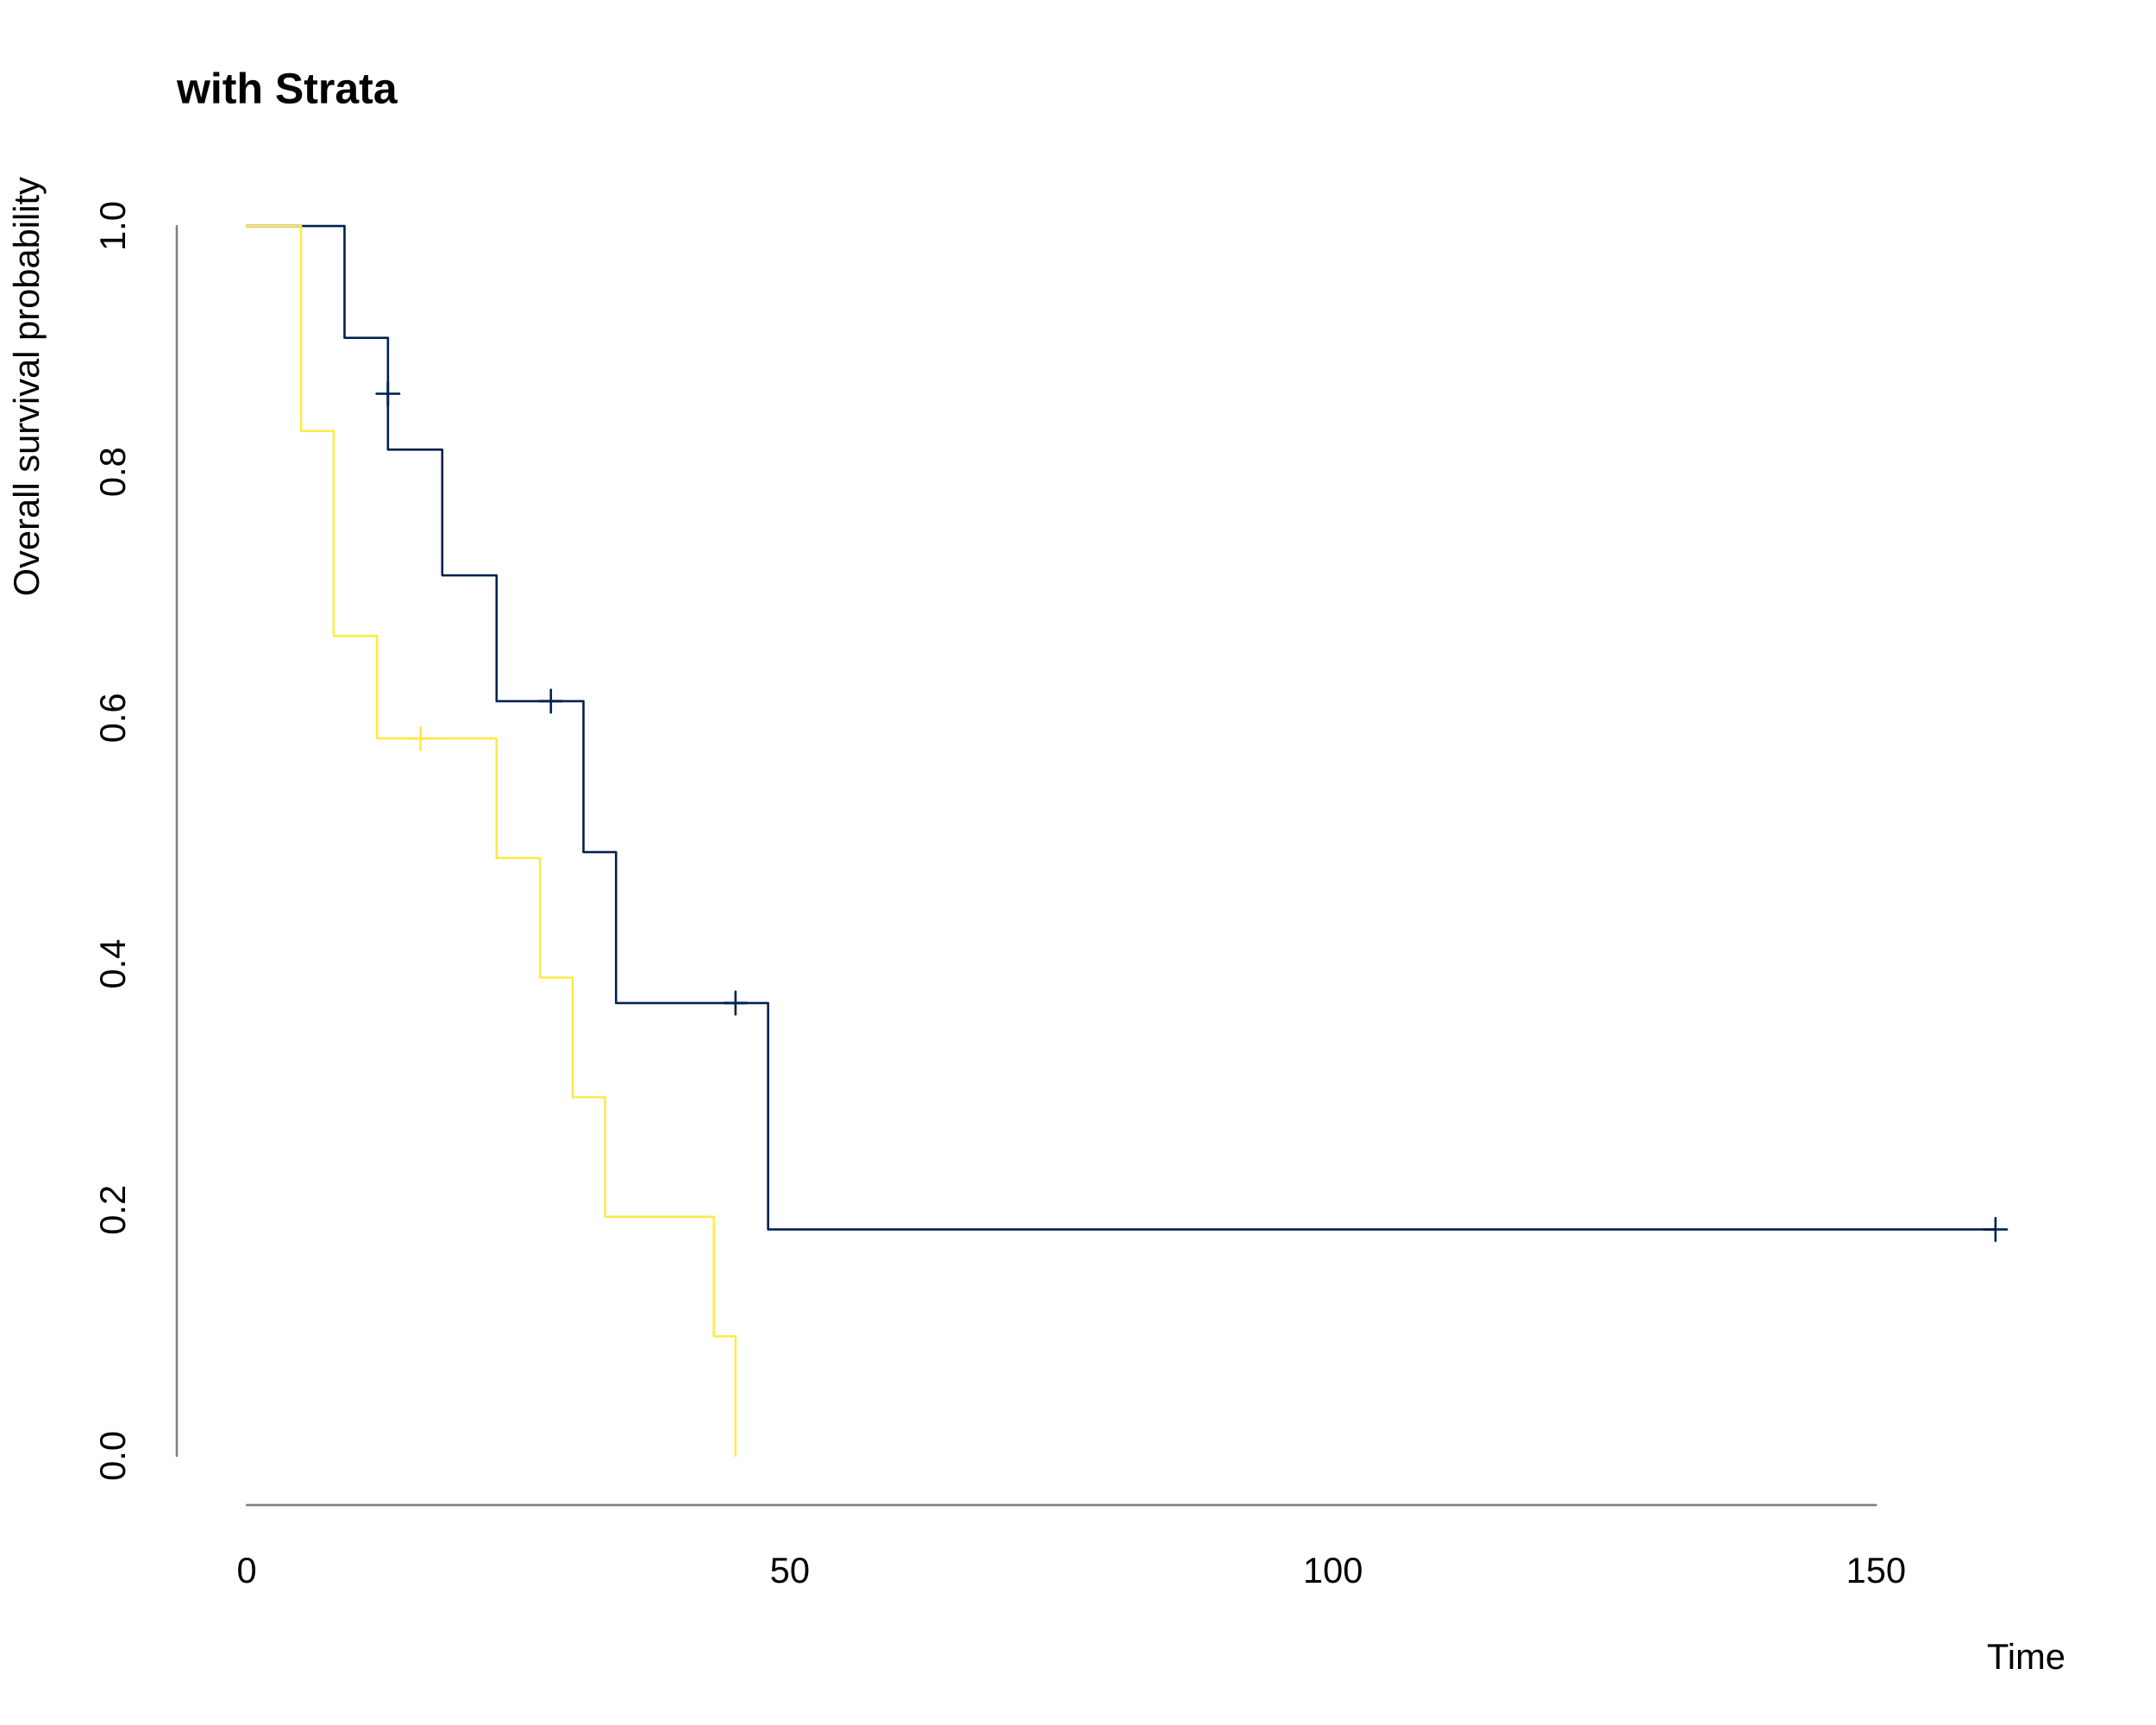
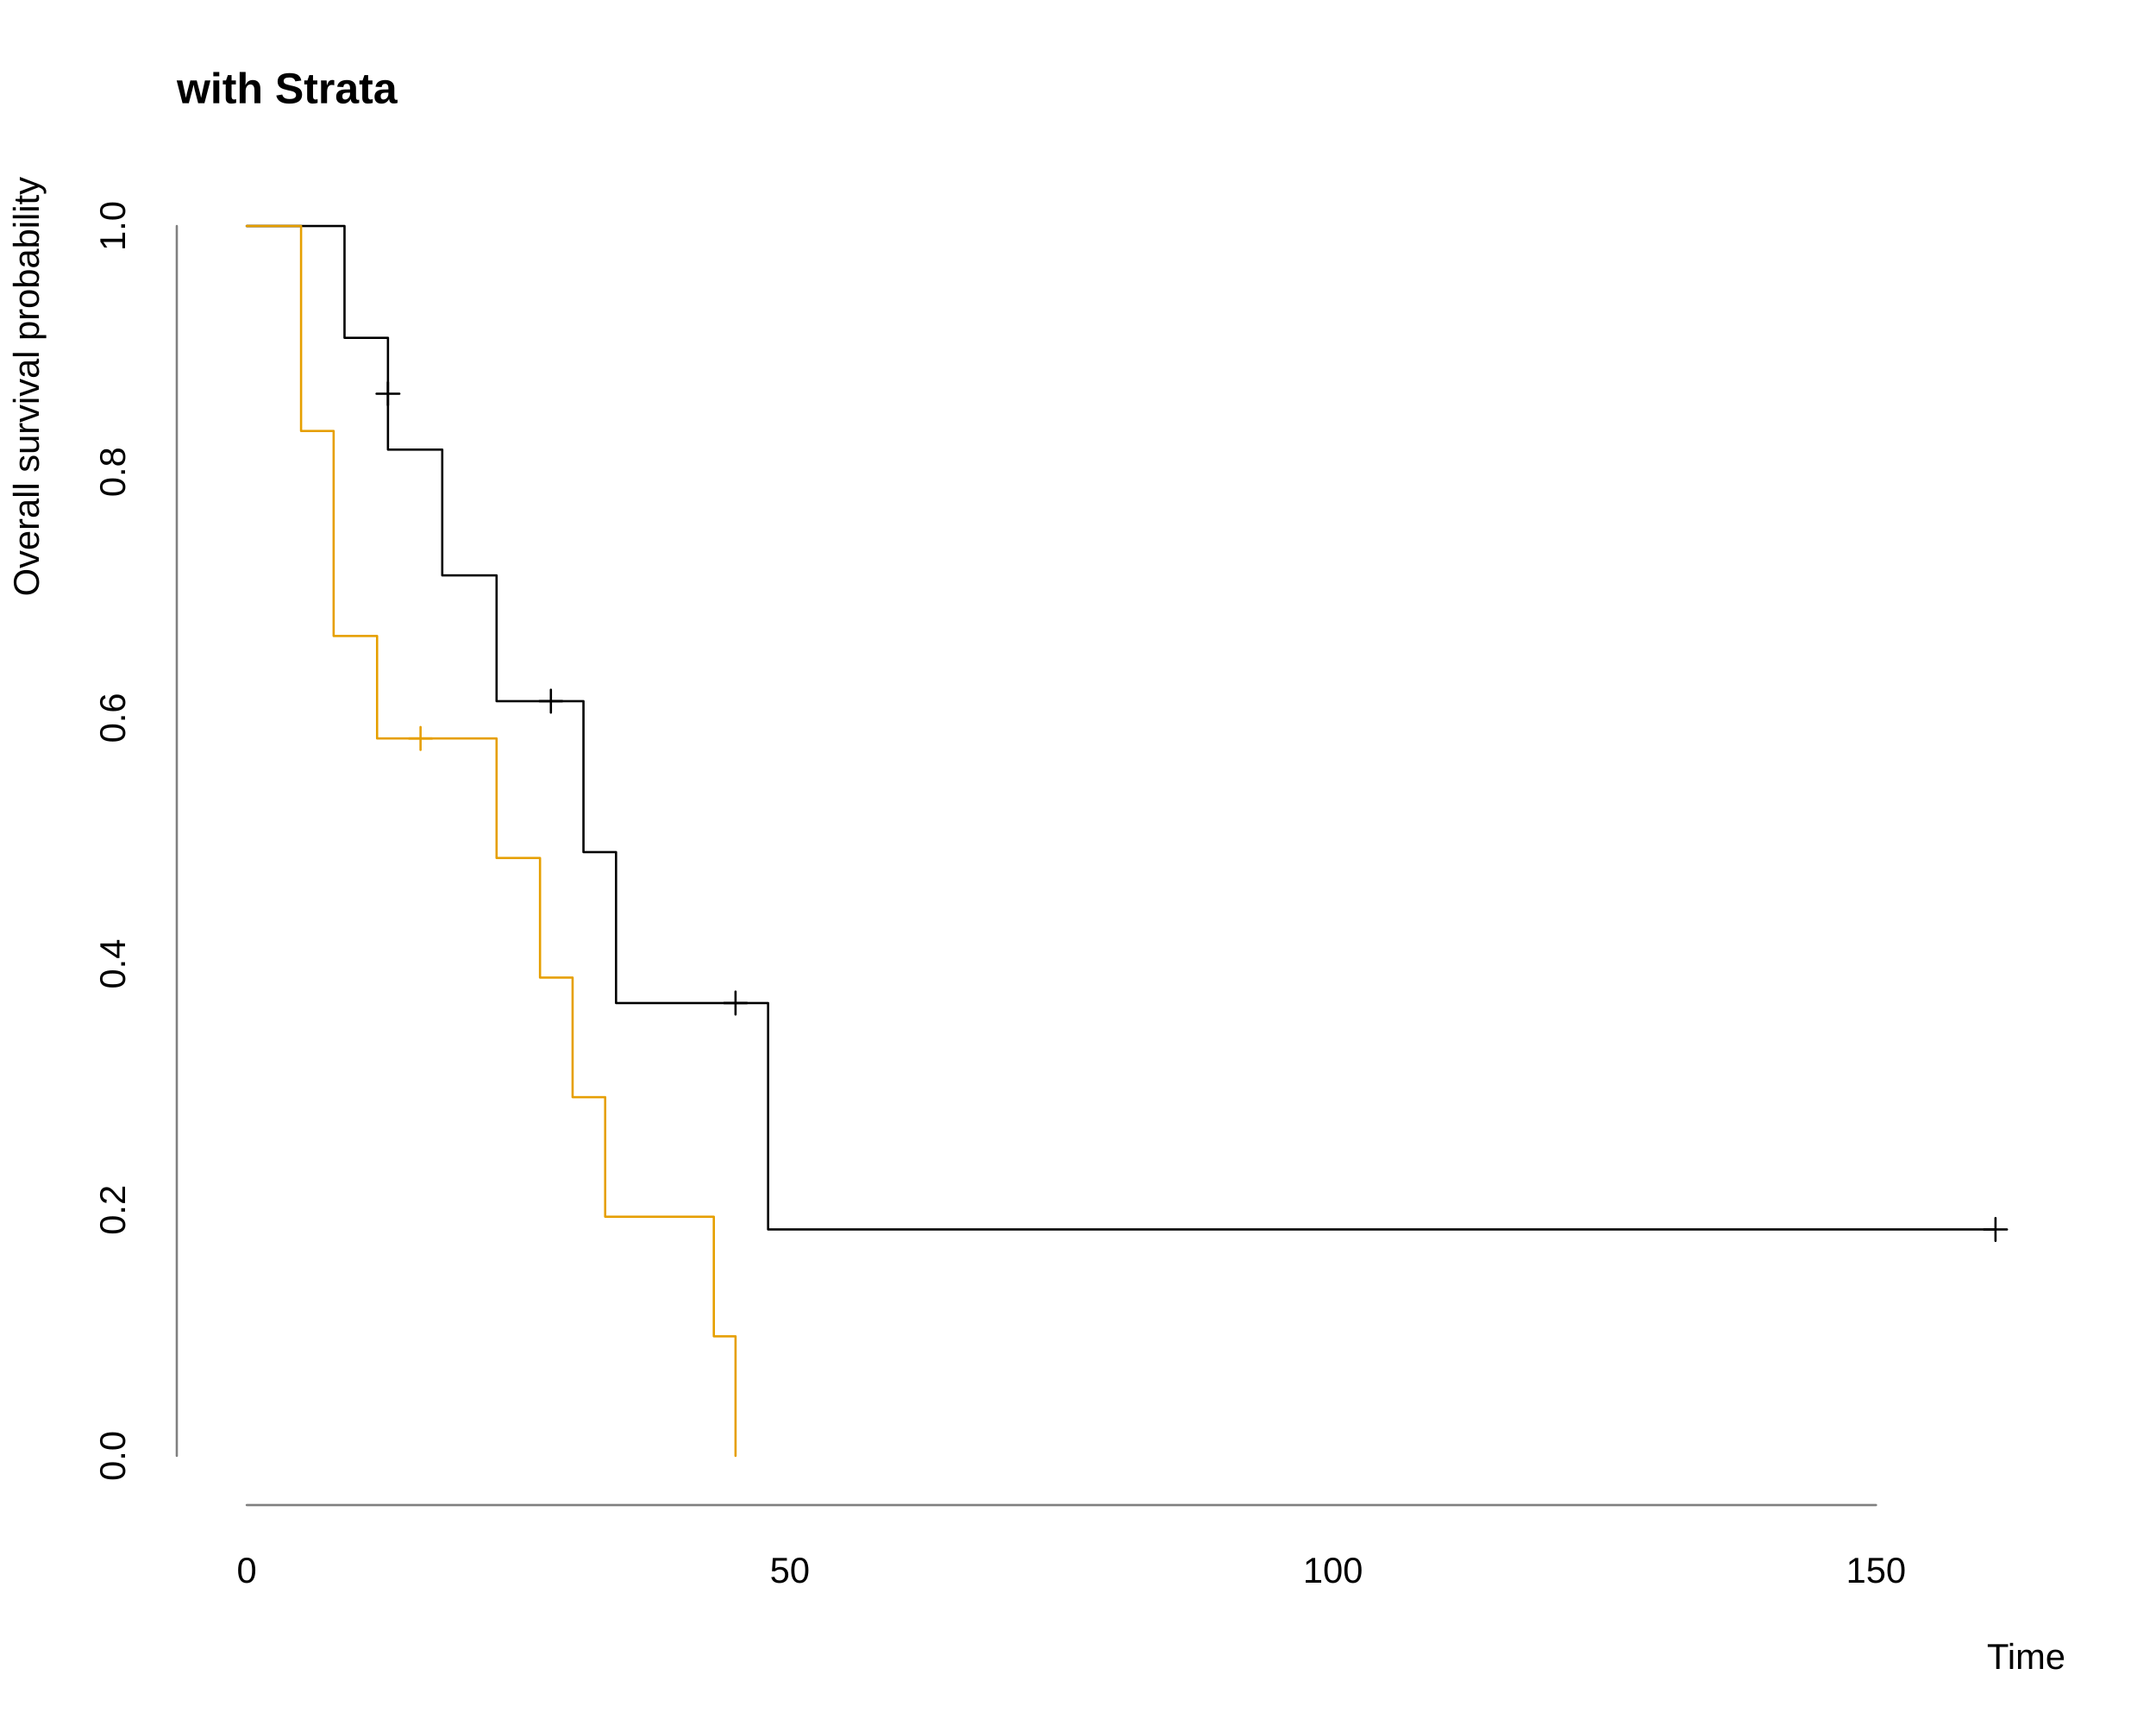
<svg xmlns="http://www.w3.org/2000/svg" viewBox="0 0 720.00 576.00">
  <defs>
    <style type="text/css">
    line, polyline, polygon, path, rect, circle {
      fill: none;
      stroke: #000000;
      stroke-linecap: round;
      stroke-linejoin: round;
      stroke-miterlimit: 10.00;
    }
  </style>
  </defs>
  <rect width="100%" height="100%" style="stroke: none; fill: #FFFFFF;" />
  <defs>
    <clipPath id="cpNTkuMDR8Njg5Ljc2fDUwMi41Nnw1OS4wNA==">
      <rect x="59.04" y="59.04" width="630.72" height="443.52" />
    </clipPath>
  </defs>
-   <polyline points="82.40,75.47 115.05,75.47 115.05,112.80 129.56,112.80 129.56,150.13 147.69,150.13 147.69,192.13 165.83,192.13 165.83,234.13 194.85,234.13 194.85,284.53 205.73,284.53 205.73,334.93 256.51,334.93 256.51,410.53 666.40,410.53 " style="stroke-width: 0.75; stroke: #00204D;" clip-path="url(#cpNTkuMDR8Njg5Ljc2fDUwMi41Nnw1OS4wNA==)" />
-   <line x1="125.74" y1="131.47" x2="133.37" y2="131.47" style="stroke-width: 0.75; stroke: #00204D;" clip-path="url(#cpNTkuMDR8Njg5Ljc2fDUwMi41Nnw1OS4wNA==)" />
-   <line x1="129.56" y1="135.29" x2="129.56" y2="127.65" style="stroke-width: 0.75; stroke: #00204D;" clip-path="url(#cpNTkuMDR8Njg5Ljc2fDUwMi41Nnw1OS4wNA==)" />
-   <line x1="180.15" y1="234.13" x2="187.78" y2="234.13" style="stroke-width: 0.75; stroke: #00204D;" clip-path="url(#cpNTkuMDR8Njg5Ljc2fDUwMi41Nnw1OS4wNA==)" />
-   <line x1="183.97" y1="237.95" x2="183.97" y2="230.31" style="stroke-width: 0.75; stroke: #00204D;" clip-path="url(#cpNTkuMDR8Njg5Ljc2fDUwMi41Nnw1OS4wNA==)" />
-   <line x1="241.81" y1="334.93" x2="249.45" y2="334.93" style="stroke-width: 0.75; stroke: #00204D;" clip-path="url(#cpNTkuMDR8Njg5Ljc2fDUwMi41Nnw1OS4wNA==)" />
-   <line x1="245.63" y1="338.75" x2="245.63" y2="331.11" style="stroke-width: 0.75; stroke: #00204D;" clip-path="url(#cpNTkuMDR8Njg5Ljc2fDUwMi41Nnw1OS4wNA==)" />
-   <line x1="662.58" y1="410.53" x2="670.22" y2="410.53" style="stroke-width: 0.75; stroke: #00204D;" clip-path="url(#cpNTkuMDR8Njg5Ljc2fDUwMi41Nnw1OS4wNA==)" />
-   <line x1="666.40" y1="414.35" x2="666.40" y2="406.71" style="stroke-width: 0.75; stroke: #00204D;" clip-path="url(#cpNTkuMDR8Njg5Ljc2fDUwMi41Nnw1OS4wNA==)" />
-   <polyline points="82.40,75.47 100.54,75.47 100.54,143.91 111.42,143.91 111.42,212.36 125.93,212.36 125.93,246.58 165.83,246.58 165.83,286.50 180.34,286.50 180.34,326.43 191.22,326.43 191.22,366.36 202.10,366.36 202.10,406.28 238.38,406.28 238.38,446.21 245.63,446.21 245.63,486.13 " style="stroke-width: 0.75; stroke: #FFEA46;" clip-path="url(#cpNTkuMDR8Njg5Ljc2fDUwMi41Nnw1OS4wNA==)" />
-   <line x1="136.62" y1="246.58" x2="144.26" y2="246.58" style="stroke-width: 0.75; stroke: #FFEA46;" clip-path="url(#cpNTkuMDR8Njg5Ljc2fDUwMi41Nnw1OS4wNA==)" />
-   <line x1="140.44" y1="250.40" x2="140.44" y2="242.76" style="stroke-width: 0.75; stroke: #FFEA46;" clip-path="url(#cpNTkuMDR8Njg5Ljc2fDUwMi41Nnw1OS4wNA==)" />
+   <polyline points="82.40,75.47 115.05,75.47 115.05,112.80 129.56,112.80 129.56,150.13 147.69,150.13 147.69,192.13 165.83,192.13 165.83,234.13 194.85,234.13 194.85,284.53 205.73,284.53 205.73,334.93 256.51,334.93 256.51,410.53 666.40,410.53 " style="stroke-width: 0.75;" clip-path="url(#cpNTkuMDR8Njg5Ljc2fDUwMi41Nnw1OS4wNA==)" />
+   <line x1="125.74" y1="131.47" x2="133.37" y2="131.47" style="stroke-width: 0.75;" clip-path="url(#cpNTkuMDR8Njg5Ljc2fDUwMi41Nnw1OS4wNA==)" />
+   <line x1="129.56" y1="135.29" x2="129.56" y2="127.65" style="stroke-width: 0.75;" clip-path="url(#cpNTkuMDR8Njg5Ljc2fDUwMi41Nnw1OS4wNA==)" />
+   <line x1="180.15" y1="234.13" x2="187.78" y2="234.13" style="stroke-width: 0.75;" clip-path="url(#cpNTkuMDR8Njg5Ljc2fDUwMi41Nnw1OS4wNA==)" />
+   <line x1="183.97" y1="237.95" x2="183.97" y2="230.31" style="stroke-width: 0.75;" clip-path="url(#cpNTkuMDR8Njg5Ljc2fDUwMi41Nnw1OS4wNA==)" />
+   <line x1="241.81" y1="334.93" x2="249.45" y2="334.93" style="stroke-width: 0.75;" clip-path="url(#cpNTkuMDR8Njg5Ljc2fDUwMi41Nnw1OS4wNA==)" />
+   <line x1="245.63" y1="338.75" x2="245.63" y2="331.11" style="stroke-width: 0.75;" clip-path="url(#cpNTkuMDR8Njg5Ljc2fDUwMi41Nnw1OS4wNA==)" />
+   <line x1="662.58" y1="410.53" x2="670.22" y2="410.53" style="stroke-width: 0.75;" clip-path="url(#cpNTkuMDR8Njg5Ljc2fDUwMi41Nnw1OS4wNA==)" />
+   <line x1="666.40" y1="414.35" x2="666.40" y2="406.71" style="stroke-width: 0.75;" clip-path="url(#cpNTkuMDR8Njg5Ljc2fDUwMi41Nnw1OS4wNA==)" />
+   <polyline points="82.40,75.47 100.54,75.47 100.54,143.91 111.42,143.91 111.42,212.36 125.93,212.36 125.93,246.58 165.83,246.58 165.83,286.50 180.34,286.50 180.34,326.43 191.22,326.43 191.22,366.36 202.10,366.36 202.10,406.28 238.38,406.28 238.38,446.21 245.63,446.21 245.63,486.13 " style="stroke-width: 0.75; stroke: #E69F00;" clip-path="url(#cpNTkuMDR8Njg5Ljc2fDUwMi41Nnw1OS4wNA==)" />
+   <line x1="136.62" y1="246.58" x2="144.26" y2="246.58" style="stroke-width: 0.75; stroke: #E69F00;" clip-path="url(#cpNTkuMDR8Njg5Ljc2fDUwMi41Nnw1OS4wNA==)" />
+   <line x1="140.44" y1="250.40" x2="140.44" y2="242.76" style="stroke-width: 0.75; stroke: #E69F00;" clip-path="url(#cpNTkuMDR8Njg5Ljc2fDUwMi41Nnw1OS4wNA==)" />
  <defs>
    <clipPath id="cpMC4wMHw3MjAuMDB8NTc2LjAwfDAuMDA=">
      <rect x="0.00" y="0.00" width="720.00" height="576.00" />
    </clipPath>
  </defs>
  <g clip-path="url(#cpMC4wMHw3MjAuMDB8NTc2LjAwfDAuMDA=)">
    <text x="59.04" y="34.47" style="font-size: 14.40px; font-weight: bold; font-family: Liberation Sans;" textLength="73.56px" lengthAdjust="spacingAndGlyphs">with Strata</text>
  </g>
  <g clip-path="url(#cpMC4wMHw3MjAuMDB8NTc2LjAwfDAuMDA=)">
    <text x="663.54" y="557.28" style="font-size: 12.00px; font-family: Liberation Sans;" textLength="26.22px" lengthAdjust="spacingAndGlyphs">Time</text>
  </g>
  <g clip-path="url(#cpMC4wMHw3MjAuMDB8NTc2LjAwfDAuMDA=)">
    <text transform="translate(12.96,199.10) rotate(-90)" style="font-size: 12.00px; font-family: Liberation Sans;" textLength="140.06px" lengthAdjust="spacingAndGlyphs">Overall survival probability</text>
  </g>
  <line x1="82.40" y1="502.56" x2="626.50" y2="502.56" style="stroke-width: 0.75; stroke: #808080;" clip-path="url(#cpMC4wMHw3MjAuMDB8NTc2LjAwfDAuMDA=)" />
  <g clip-path="url(#cpMC4wMHw3MjAuMDB8NTc2LjAwfDAuMDA=)">
    <text x="79.06" y="528.48" style="font-size: 12.00px; font-family: Liberation Sans;" textLength="6.67px" lengthAdjust="spacingAndGlyphs">0</text>
  </g>
  <g clip-path="url(#cpMC4wMHw3MjAuMDB8NTc2LjAwfDAuMDA=)">
    <text x="257.09" y="528.48" style="font-size: 12.00px; font-family: Liberation Sans;" textLength="13.34px" lengthAdjust="spacingAndGlyphs">50</text>
  </g>
  <g clip-path="url(#cpMC4wMHw3MjAuMDB8NTc2LjAwfDAuMDA=)">
    <text x="435.13" y="528.48" style="font-size: 12.00px; font-family: Liberation Sans;" textLength="20.02px" lengthAdjust="spacingAndGlyphs">100</text>
  </g>
  <g clip-path="url(#cpMC4wMHw3MjAuMDB8NTc2LjAwfDAuMDA=)">
    <text x="616.49" y="528.48" style="font-size: 12.00px; font-family: Liberation Sans;" textLength="20.02px" lengthAdjust="spacingAndGlyphs">150</text>
  </g>
  <line x1="59.04" y1="486.13" x2="59.04" y2="75.47" style="stroke-width: 0.75; stroke: #808080;" clip-path="url(#cpMC4wMHw3MjAuMDB8NTc2LjAwfDAuMDA=)" />
  <g clip-path="url(#cpMC4wMHw3MjAuMDB8NTc2LjAwfDAuMDA=)">
    <text transform="translate(41.76,494.47) rotate(-90)" style="font-size: 12.00px; font-family: Liberation Sans;" textLength="16.67px" lengthAdjust="spacingAndGlyphs">0.0</text>
  </g>
  <g clip-path="url(#cpMC4wMHw3MjAuMDB8NTc2LjAwfDAuMDA=)">
    <text transform="translate(41.76,412.34) rotate(-90)" style="font-size: 12.00px; font-family: Liberation Sans;" textLength="16.67px" lengthAdjust="spacingAndGlyphs">0.2</text>
  </g>
  <g clip-path="url(#cpMC4wMHw3MjAuMDB8NTc2LjAwfDAuMDA=)">
    <text transform="translate(41.76,330.20) rotate(-90)" style="font-size: 12.00px; font-family: Liberation Sans;" textLength="16.67px" lengthAdjust="spacingAndGlyphs">0.4</text>
  </g>
  <g clip-path="url(#cpMC4wMHw3MjAuMDB8NTc2LjAwfDAuMDA=)">
    <text transform="translate(41.76,248.07) rotate(-90)" style="font-size: 12.00px; font-family: Liberation Sans;" textLength="16.67px" lengthAdjust="spacingAndGlyphs">0.6</text>
  </g>
  <g clip-path="url(#cpMC4wMHw3MjAuMDB8NTc2LjAwfDAuMDA=)">
    <text transform="translate(41.76,165.94) rotate(-90)" style="font-size: 12.00px; font-family: Liberation Sans;" textLength="16.67px" lengthAdjust="spacingAndGlyphs">0.8</text>
  </g>
  <g clip-path="url(#cpMC4wMHw3MjAuMDB8NTc2LjAwfDAuMDA=)">
    <text transform="translate(41.76,83.80) rotate(-90)" style="font-size: 12.00px; font-family: Liberation Sans;" textLength="16.67px" lengthAdjust="spacingAndGlyphs">1.0</text>
  </g>
</svg>
